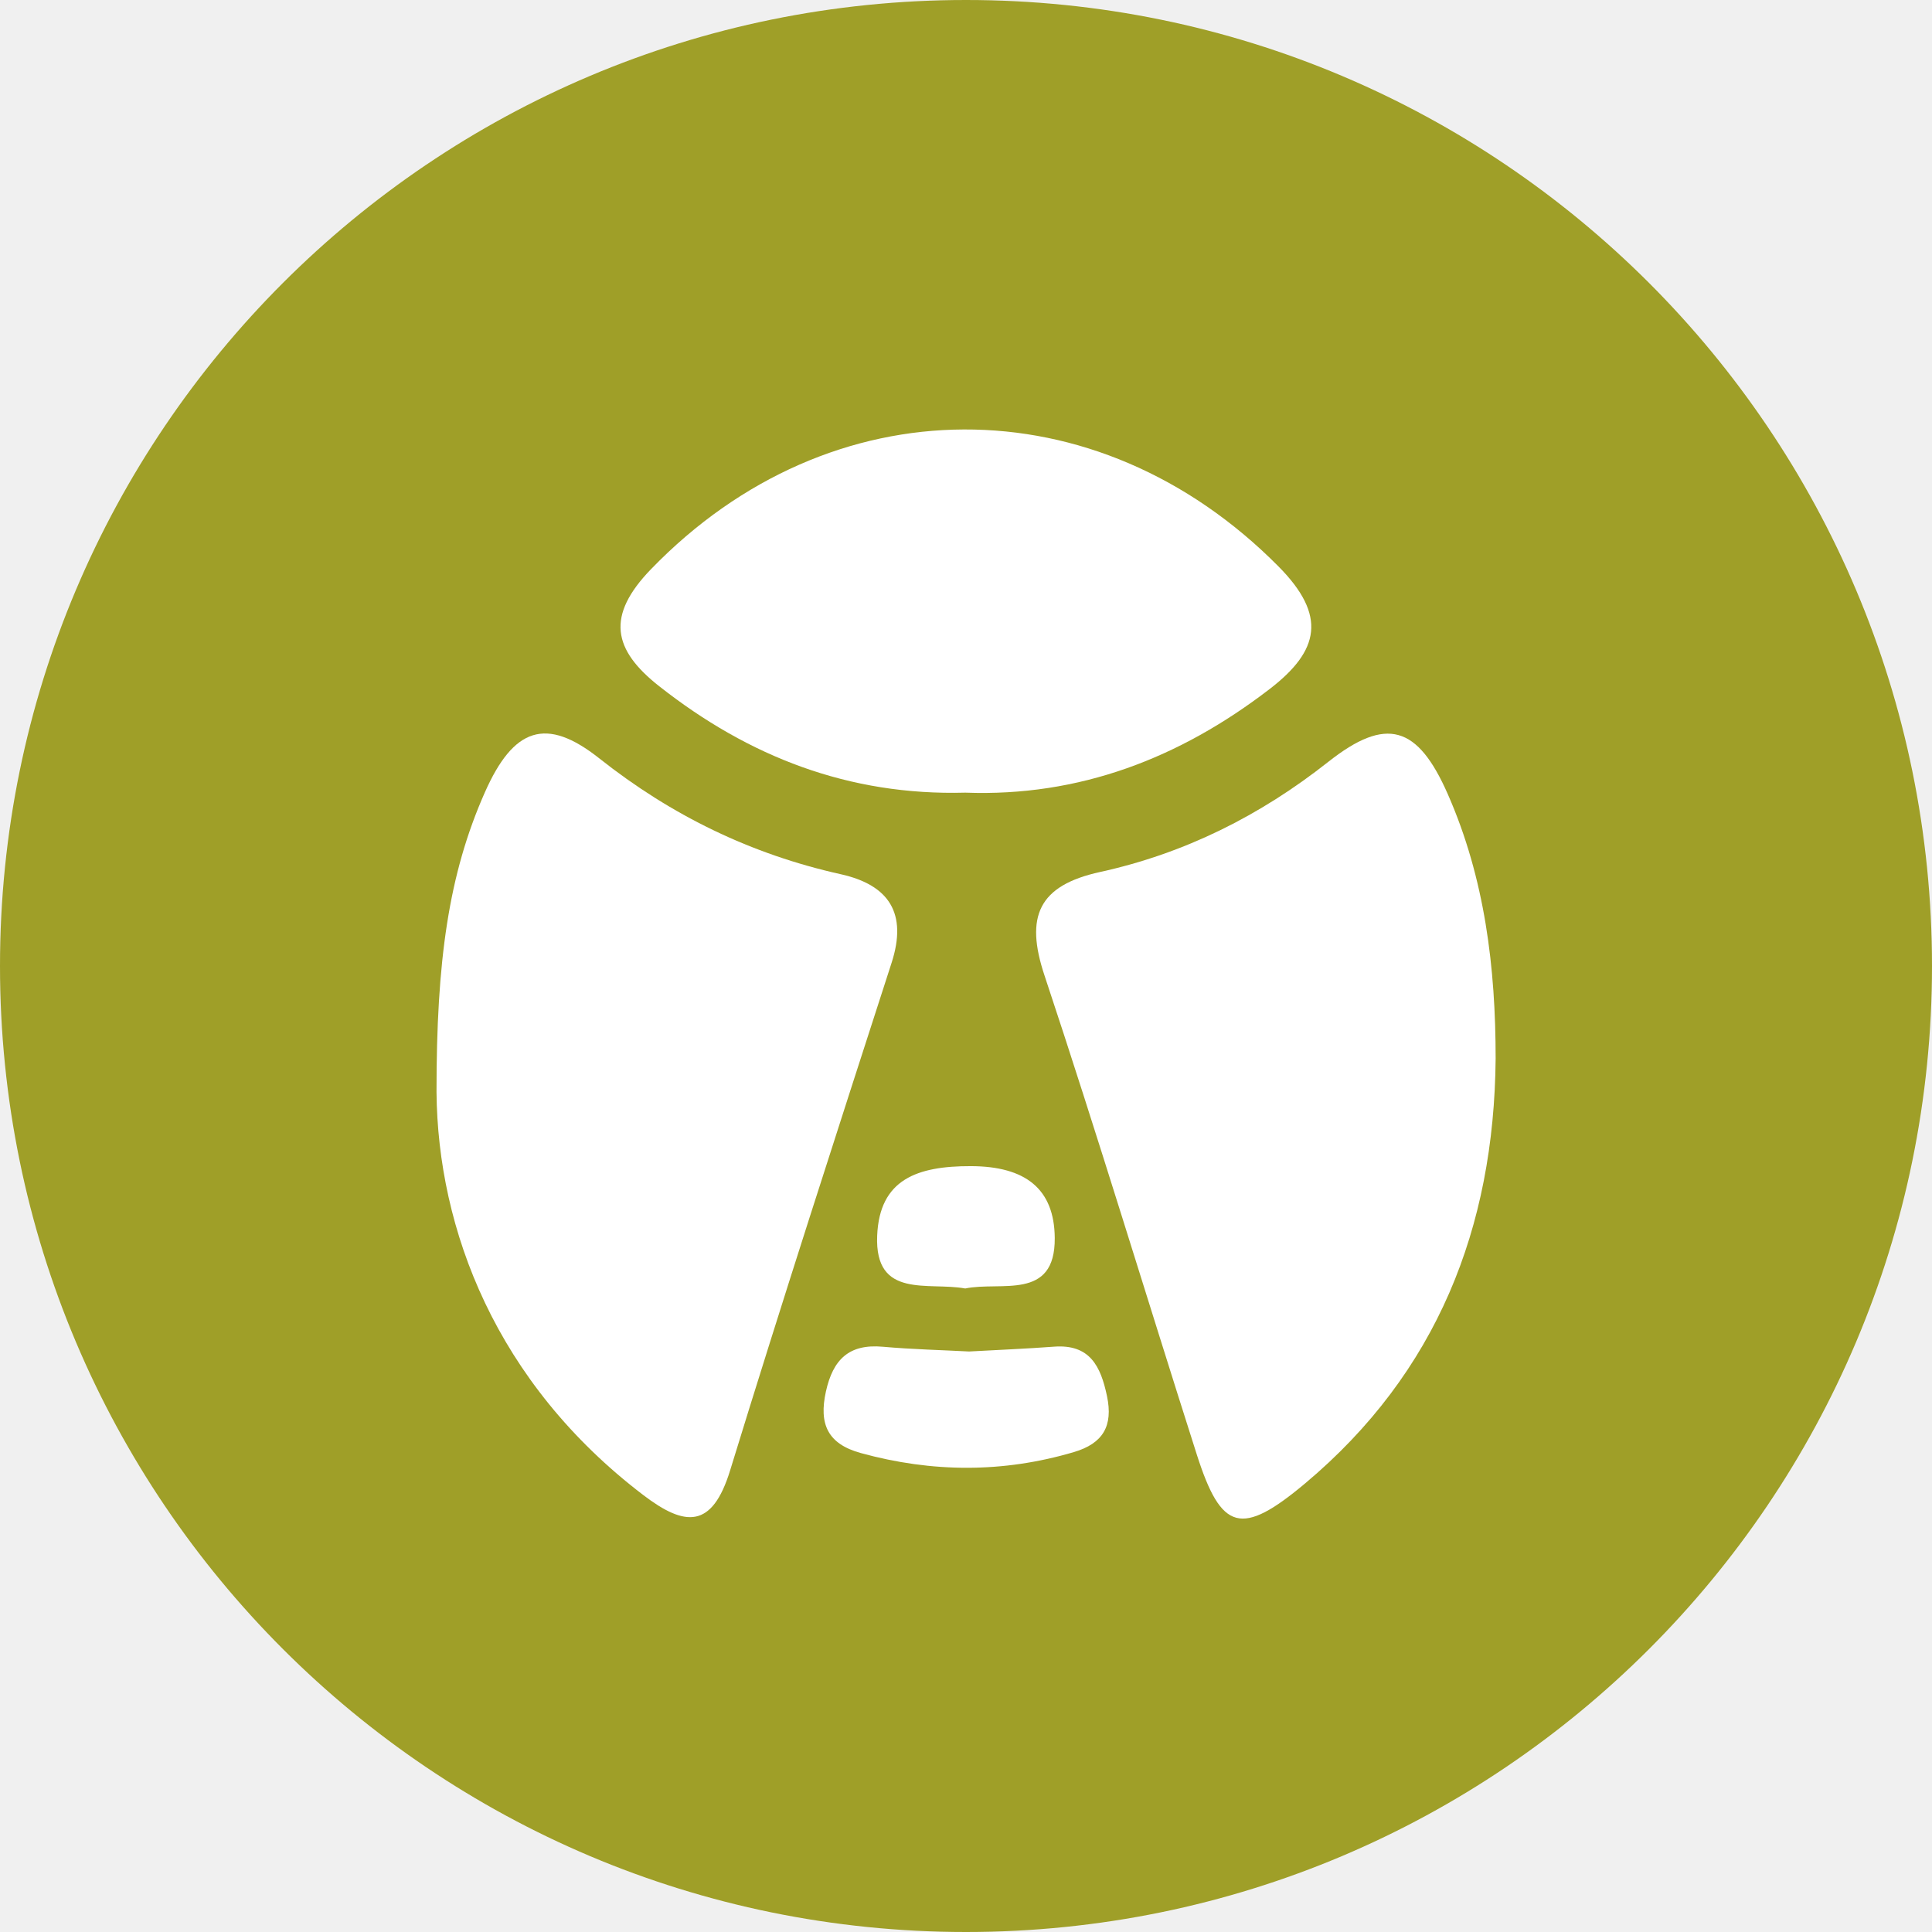
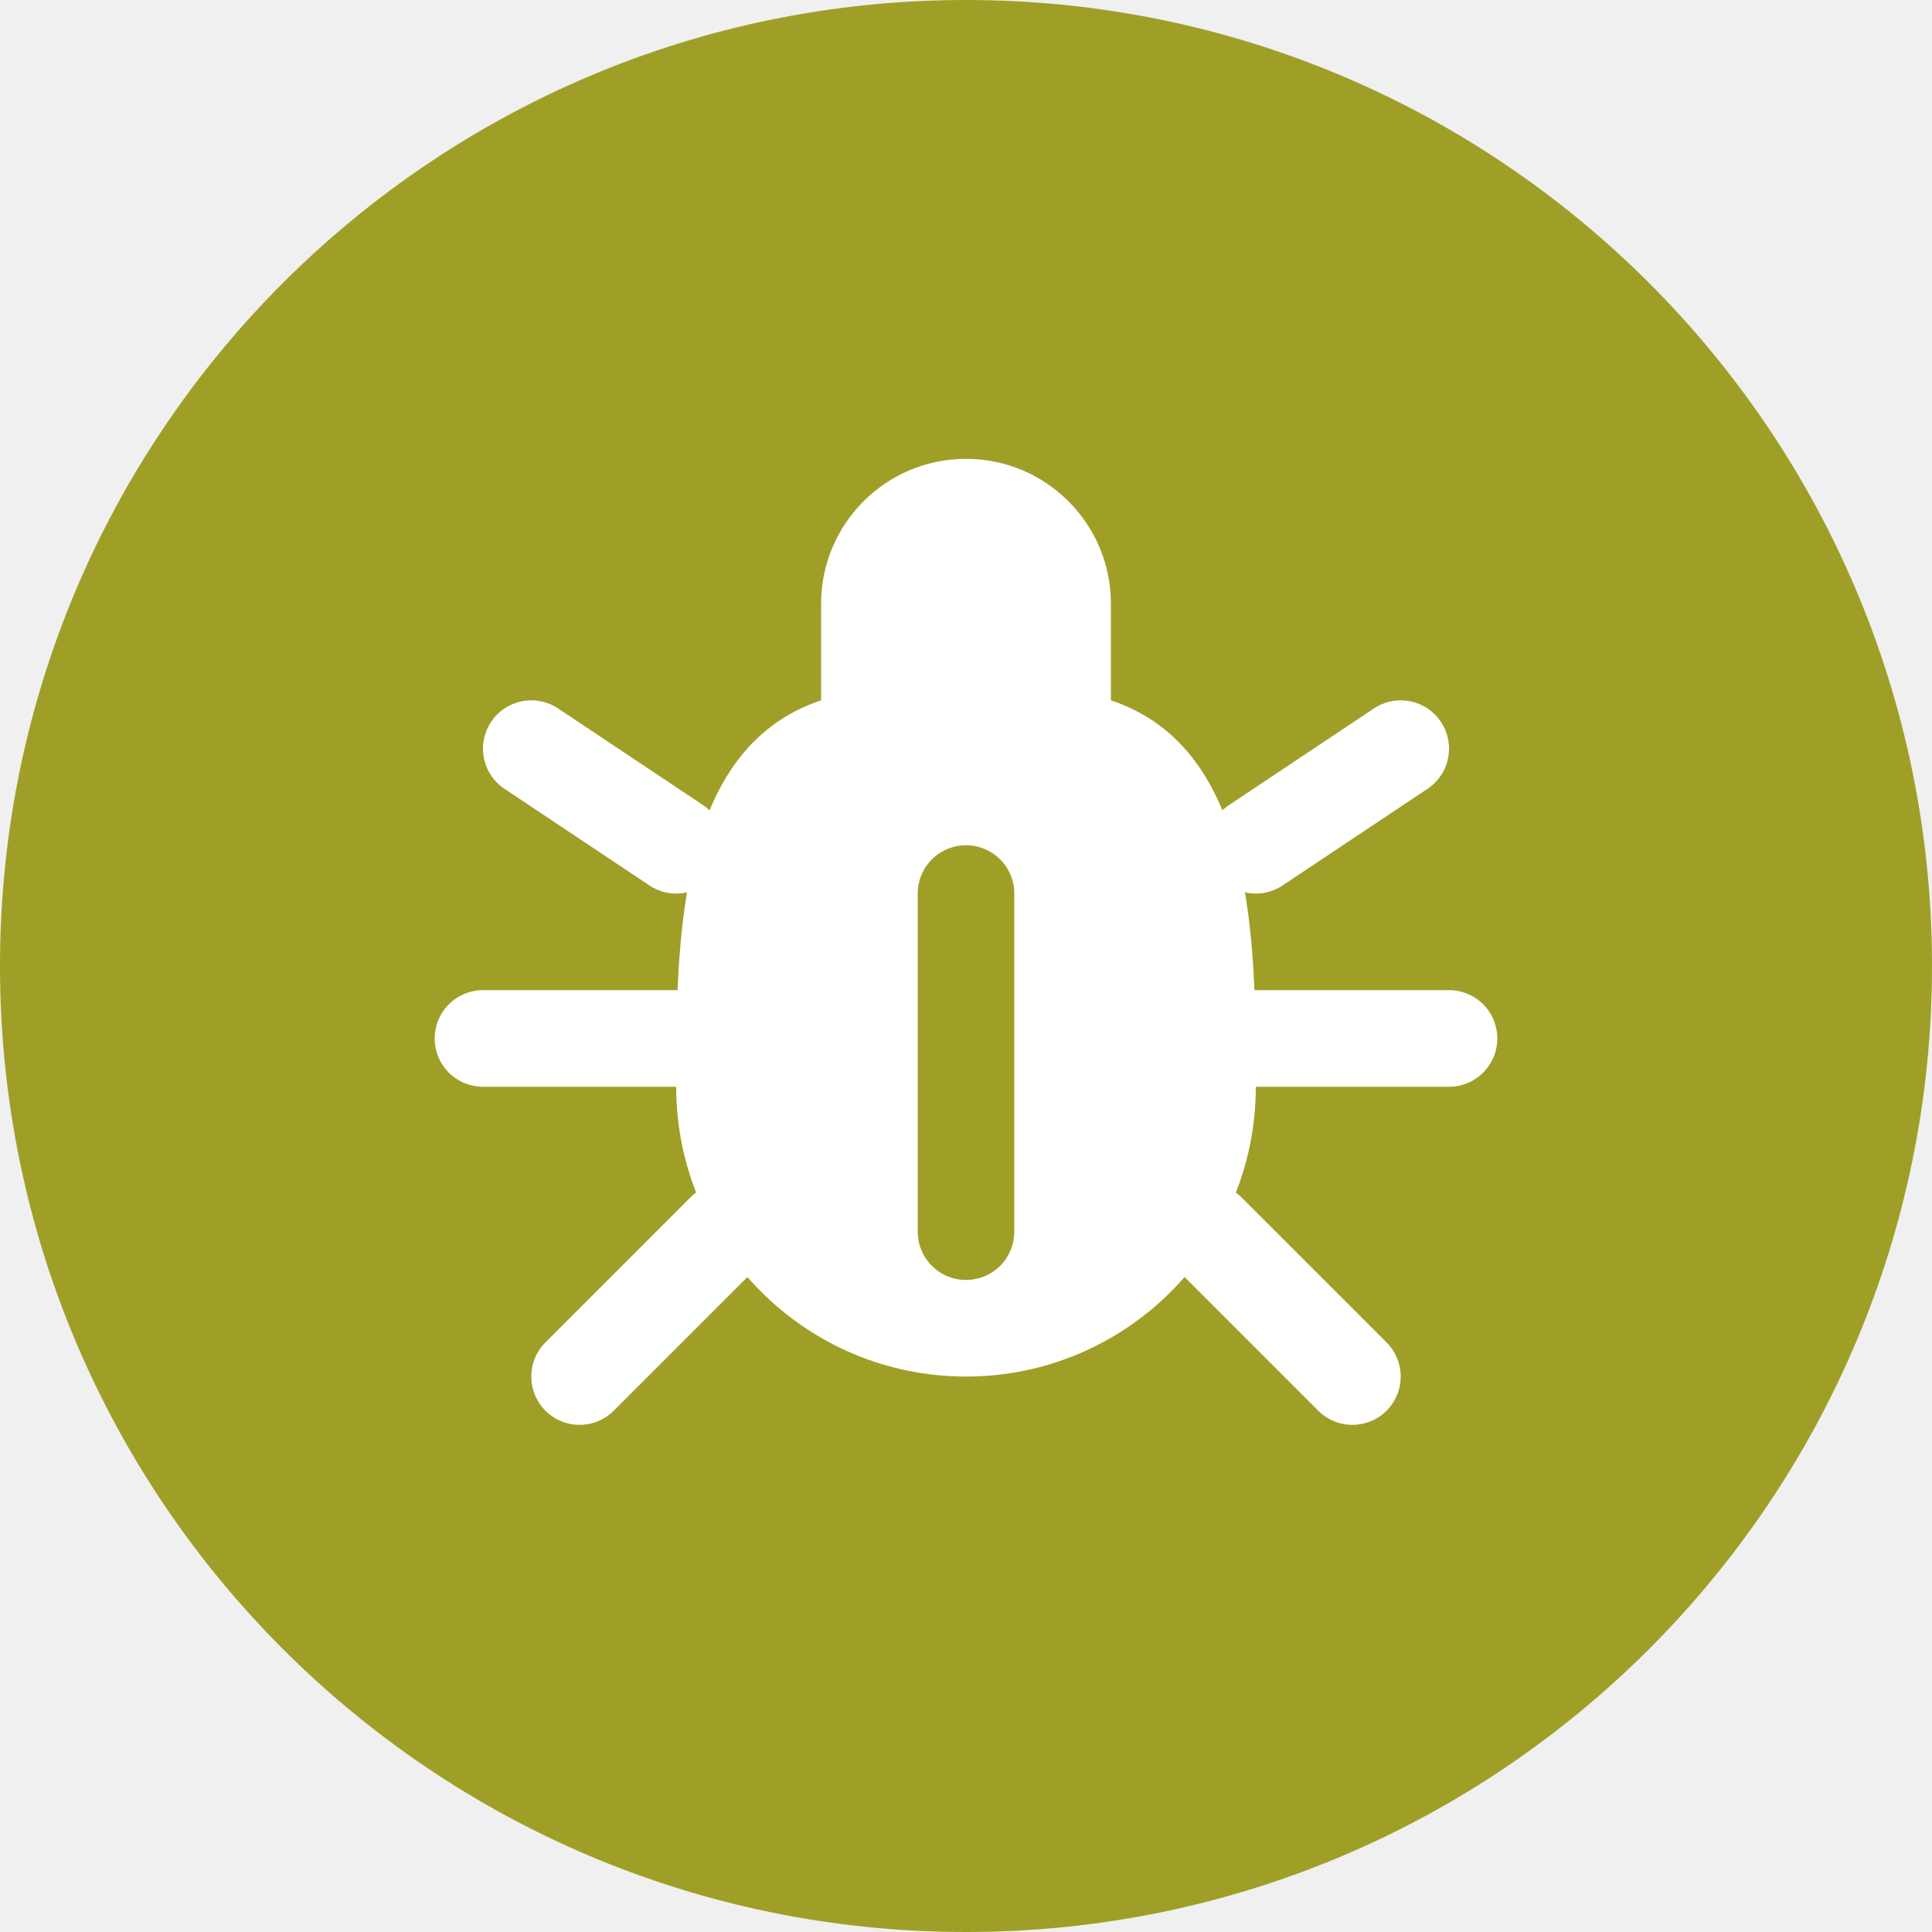
- <svg xmlns="http://www.w3.org/2000/svg" id="Layer_1" data-name="Layer 1" viewBox="0 0 256 256">
-   <defs>
-     <style>
-       .cls-1 {
-         fill: #fff;
-       }
- 
-       .cls-2 {
-         fill: #9f9f28;
-       }
-     </style>
-   </defs>
-   <circle class="cls-2" cx="128" cy="128" r="128" />
-   <path class="cls-1" d="M57.84,144.71c-.01-17.4,1.6-28.85,6.39-39.68,3.81-8.63,8.14-10.12,15.18-4.54,9.56,7.57,20.13,12.71,32,15.35,6.4,1.43,8.85,5.18,6.73,11.74-7.23,22.39-14.49,44.78-21.4,67.27-2.38,7.73-5.96,7.47-11.48,3.27-19.56-14.89-27.26-35.22-27.42-53.41Z" />
-   <path class="cls-1" d="M198.18,140.28c-.2,22.43-7.79,41.62-25.21,56.25-8.51,7.14-11.15,6.33-14.39-3.8-6.75-21.15-13.17-42.41-20.18-63.48-2.61-7.83-.79-11.92,7.38-13.71,11.17-2.45,21.18-7.45,30.21-14.58,7.71-6.09,11.86-4.82,15.86,4.29,4.91,11.17,6.33,22.98,6.33,35.02Z" />
-   <path class="cls-1" d="M127.91,105.03c-15.42,.42-28.7-4.76-40.56-14.1-6.17-4.85-7.07-9.34-1.07-15.53,23.76-24.54,59.04-24.66,83.13-.34,6.45,6.51,5.42,11.16-1.15,16.22-11.96,9.2-25.27,14.31-40.34,13.75Z" />
-   <path class="cls-1" d="M128.4,179.08c4.03-.22,7.65-.37,11.27-.64,4.75-.35,6.18,2.6,7.01,6.54,.84,3.97-.53,6.29-4.39,7.43-9.41,2.78-18.79,2.72-28.22,.13-4.4-1.21-5.59-3.84-4.63-8.17,.94-4.23,3.05-6.32,7.53-5.92,3.94,.35,7.89,.44,11.44,.63Z" />
-   <path class="cls-1" d="M127.89,170.73c-4.86-.9-12.01,1.45-11.66-7,.31-7.45,5.28-9.23,12.43-9.21,7.21,.02,11.05,3,11.1,9.52,.07,8.37-7.16,5.71-11.86,6.69Z" />
+ <svg xmlns="http://www.w3.org/2000/svg" viewBox="0 0 68 68">
+   <circle cx="34" cy="34" r="34" fill="#9F9F28" />
+   <path transform="translate(13.6 12.75) scale(1.7)" d="M9 7v-2a3 3 0 0 1 6 0v2c3 1 3 5 3 8a6 6 0 0 1-12 0c0-3 0-7 3-8z" fill="#FFFFFF" fill-rule="evenodd" />
+   <path transform="translate(13.6 12.75) scale(1.7)" d="M6 10l-3-2m3 6h-4m5 4l-3 3m14-11l3-2m-3 6h4m-5 4l3 3" fill="none" fill-rule="evenodd" stroke="#FFFFFF" stroke-width="2" stroke-linecap="round" stroke-linejoin="round" />
+   <path transform="translate(13.6 12.75) scale(1.7)" d="M12 11v7" fill="none" fill-rule="evenodd" stroke="#9F9F28" stroke-width="2" stroke-linecap="round" stroke-linejoin="round" />
</svg>
